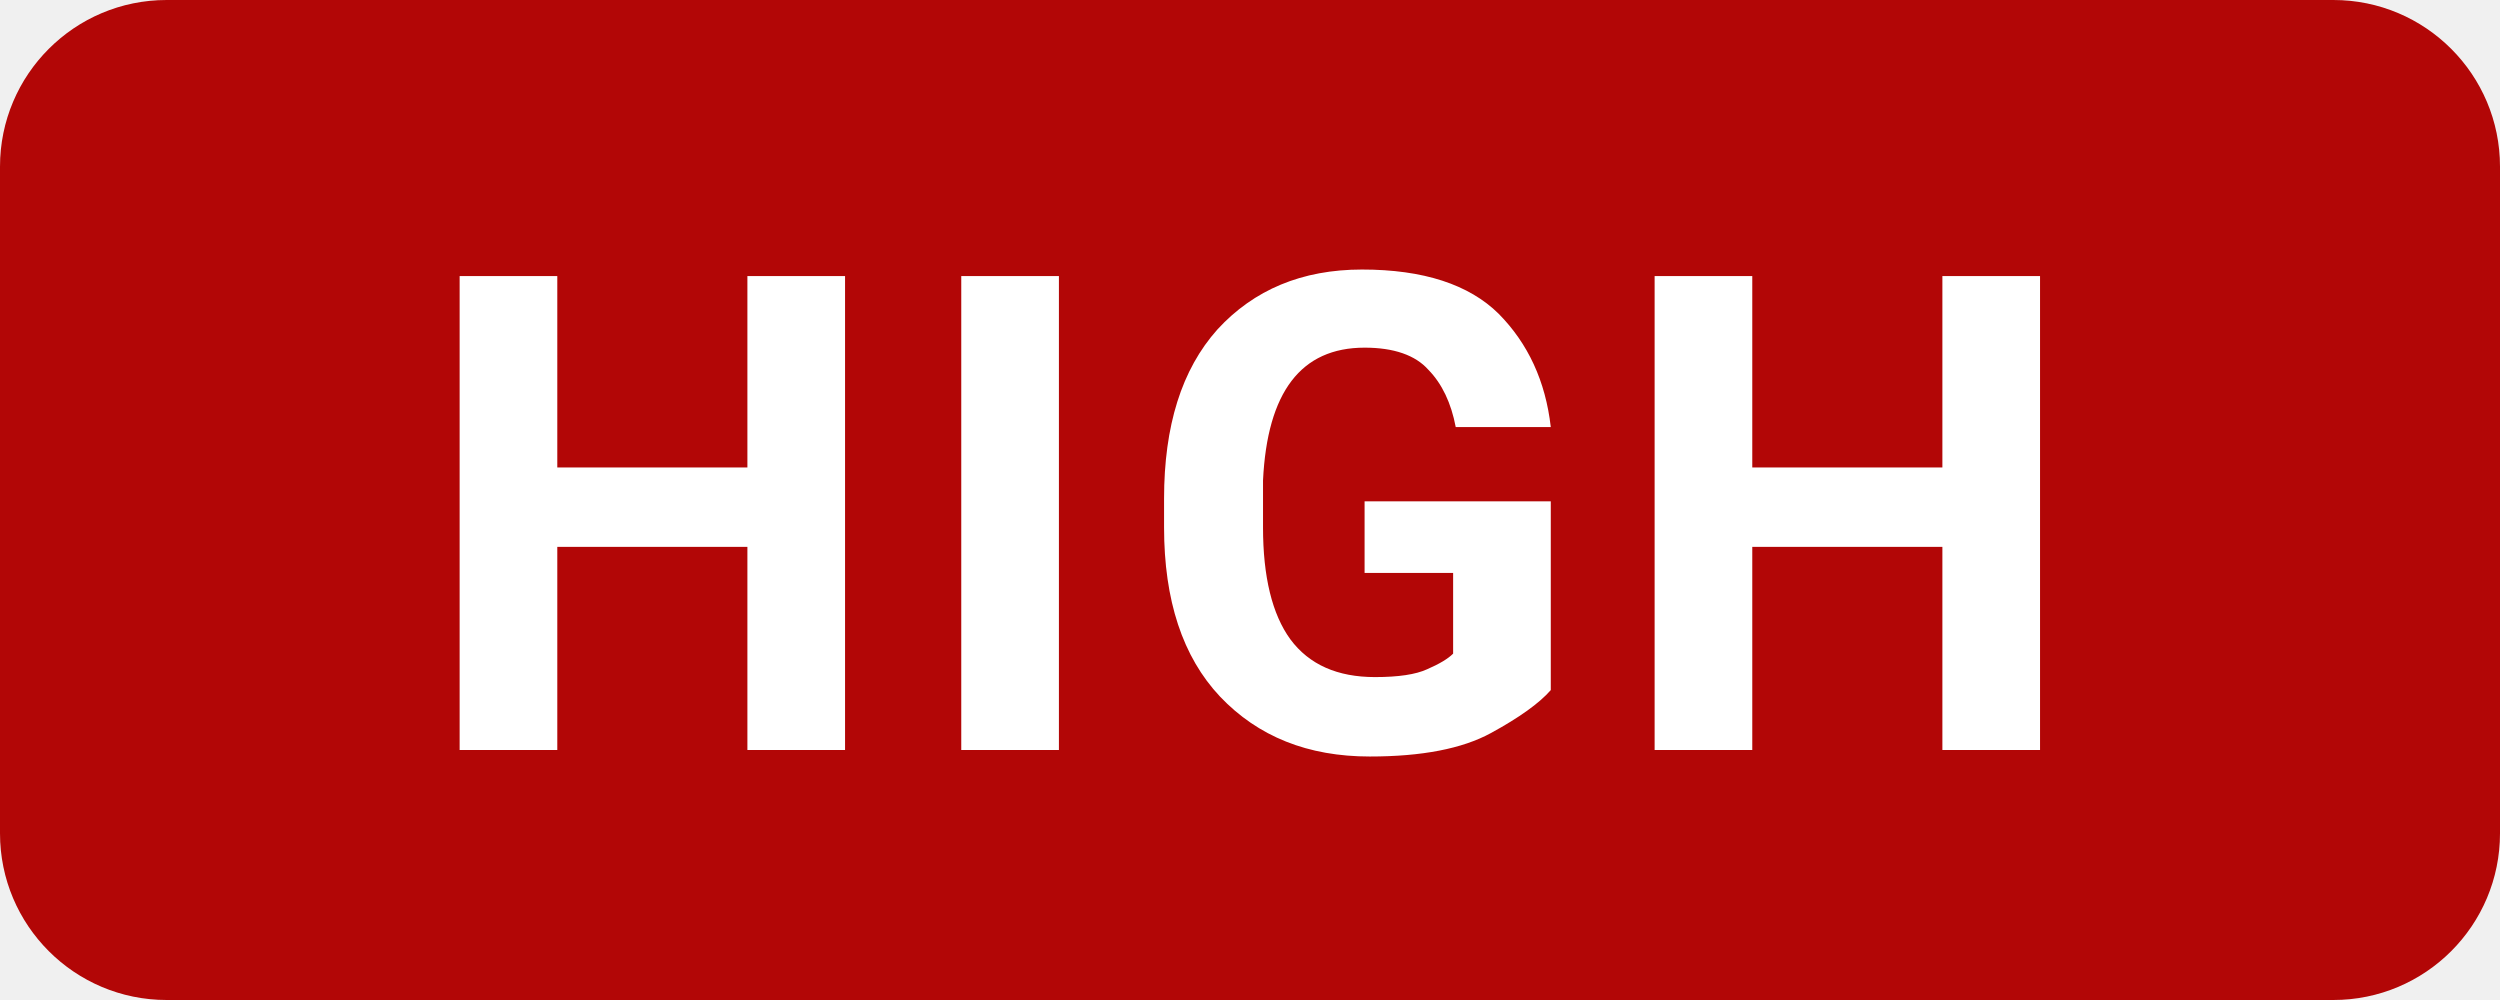
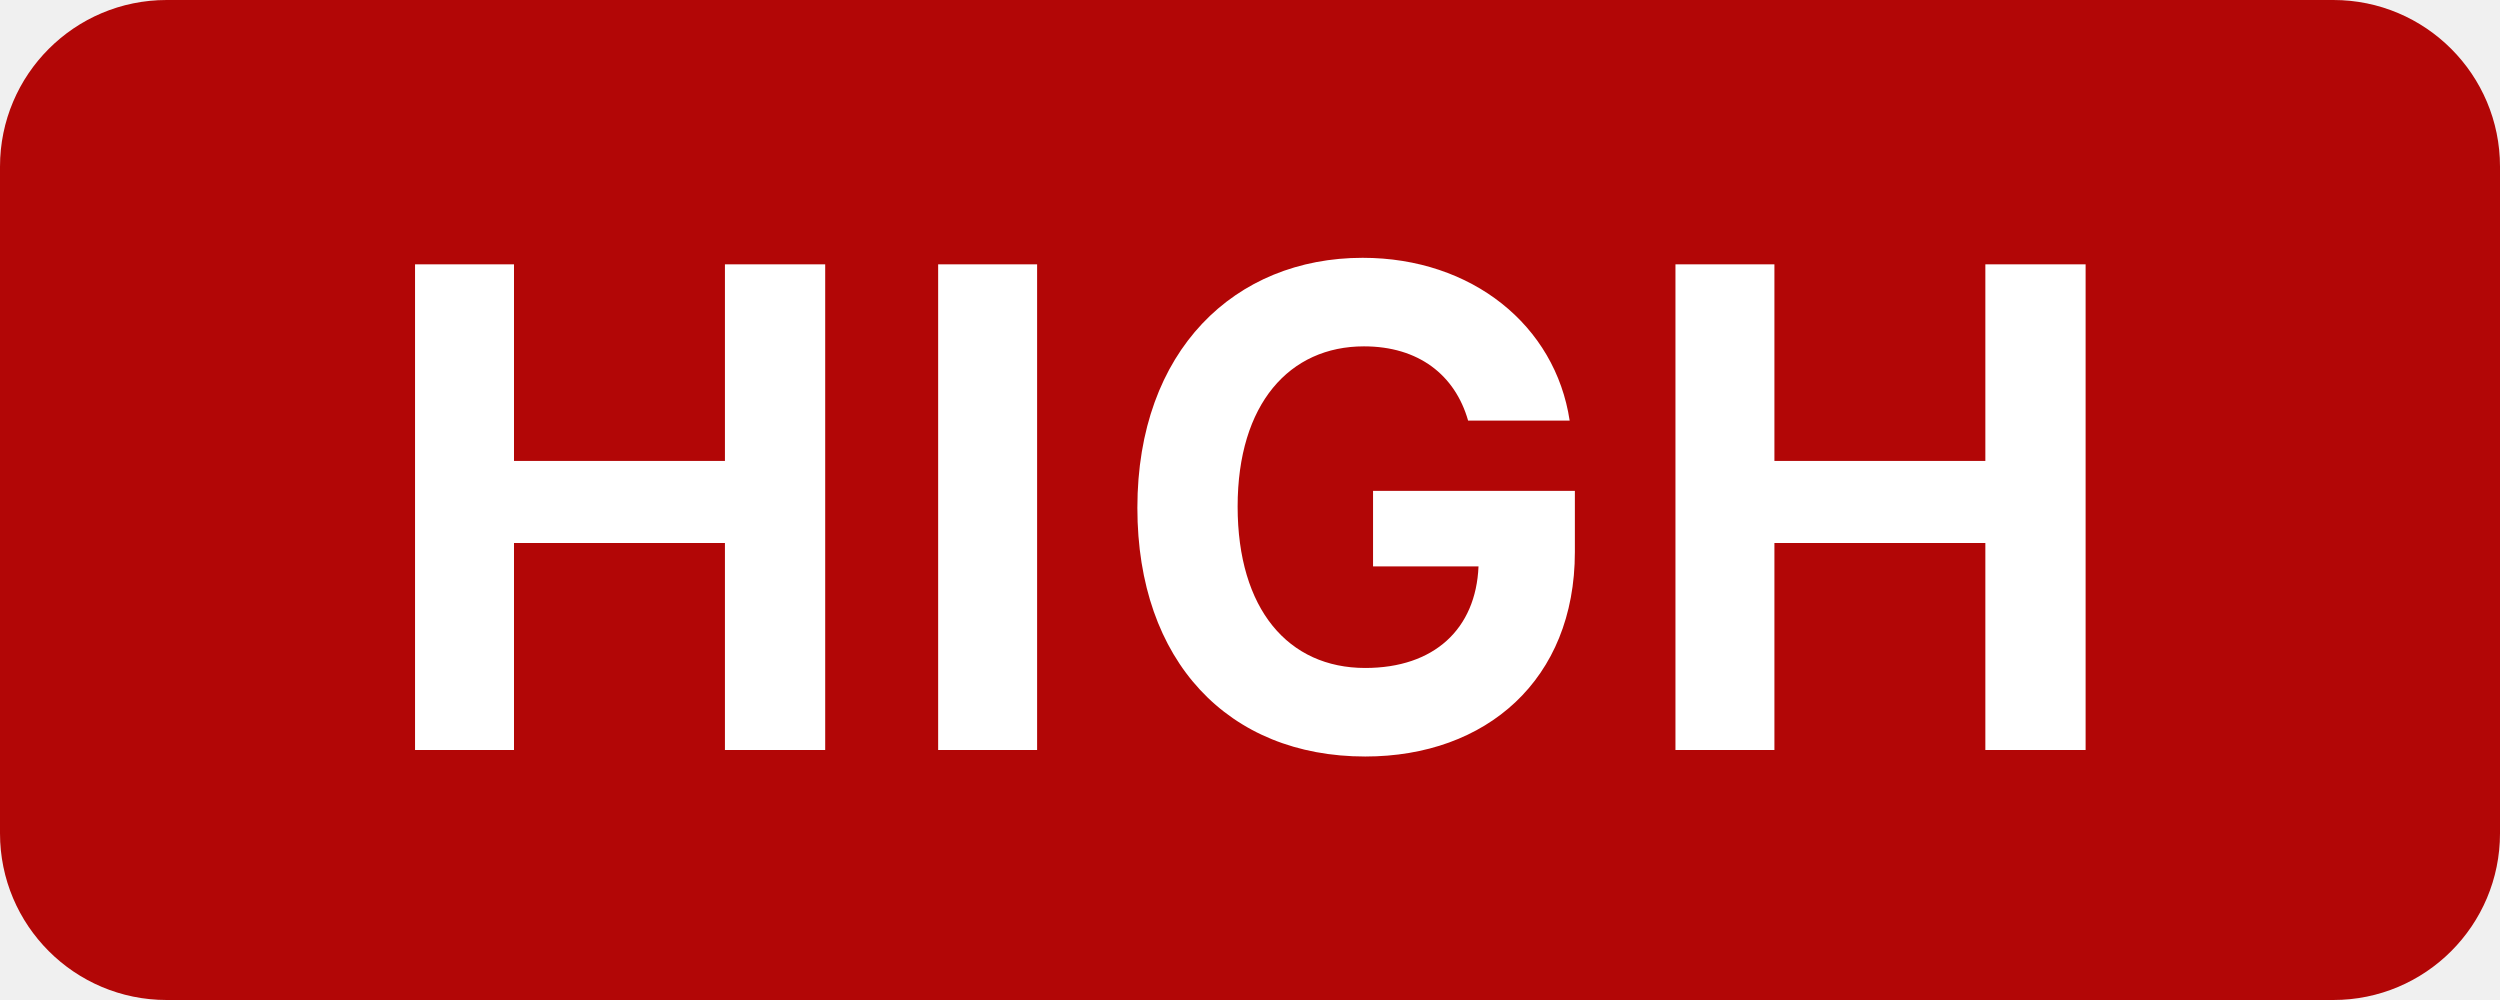
<svg xmlns="http://www.w3.org/2000/svg" width="30" height="12" viewBox="0 0 30 12" fill="none">
  <rect width="30" height="12" rx="2" fill="#B20606" />
-   <text x="15.0" y="9" text-anchor="middle" fill="#FFFFFF" font-family="Segoe UI, Roboto, Helvetica, Arial, sans-serif" font-size="8" font-weight="700" letter-spacing="0.3">HIGH</text>
+   <text x="15.0" y="9" text-anchor="middle" fill="#FFFFFF" font-family="Inter, 'Segoe UI', Roboto, Helvetica, Arial, sans-serif" font-size="8" font-weight="700" letter-spacing="0.3">HIGH</text>
</svg>
